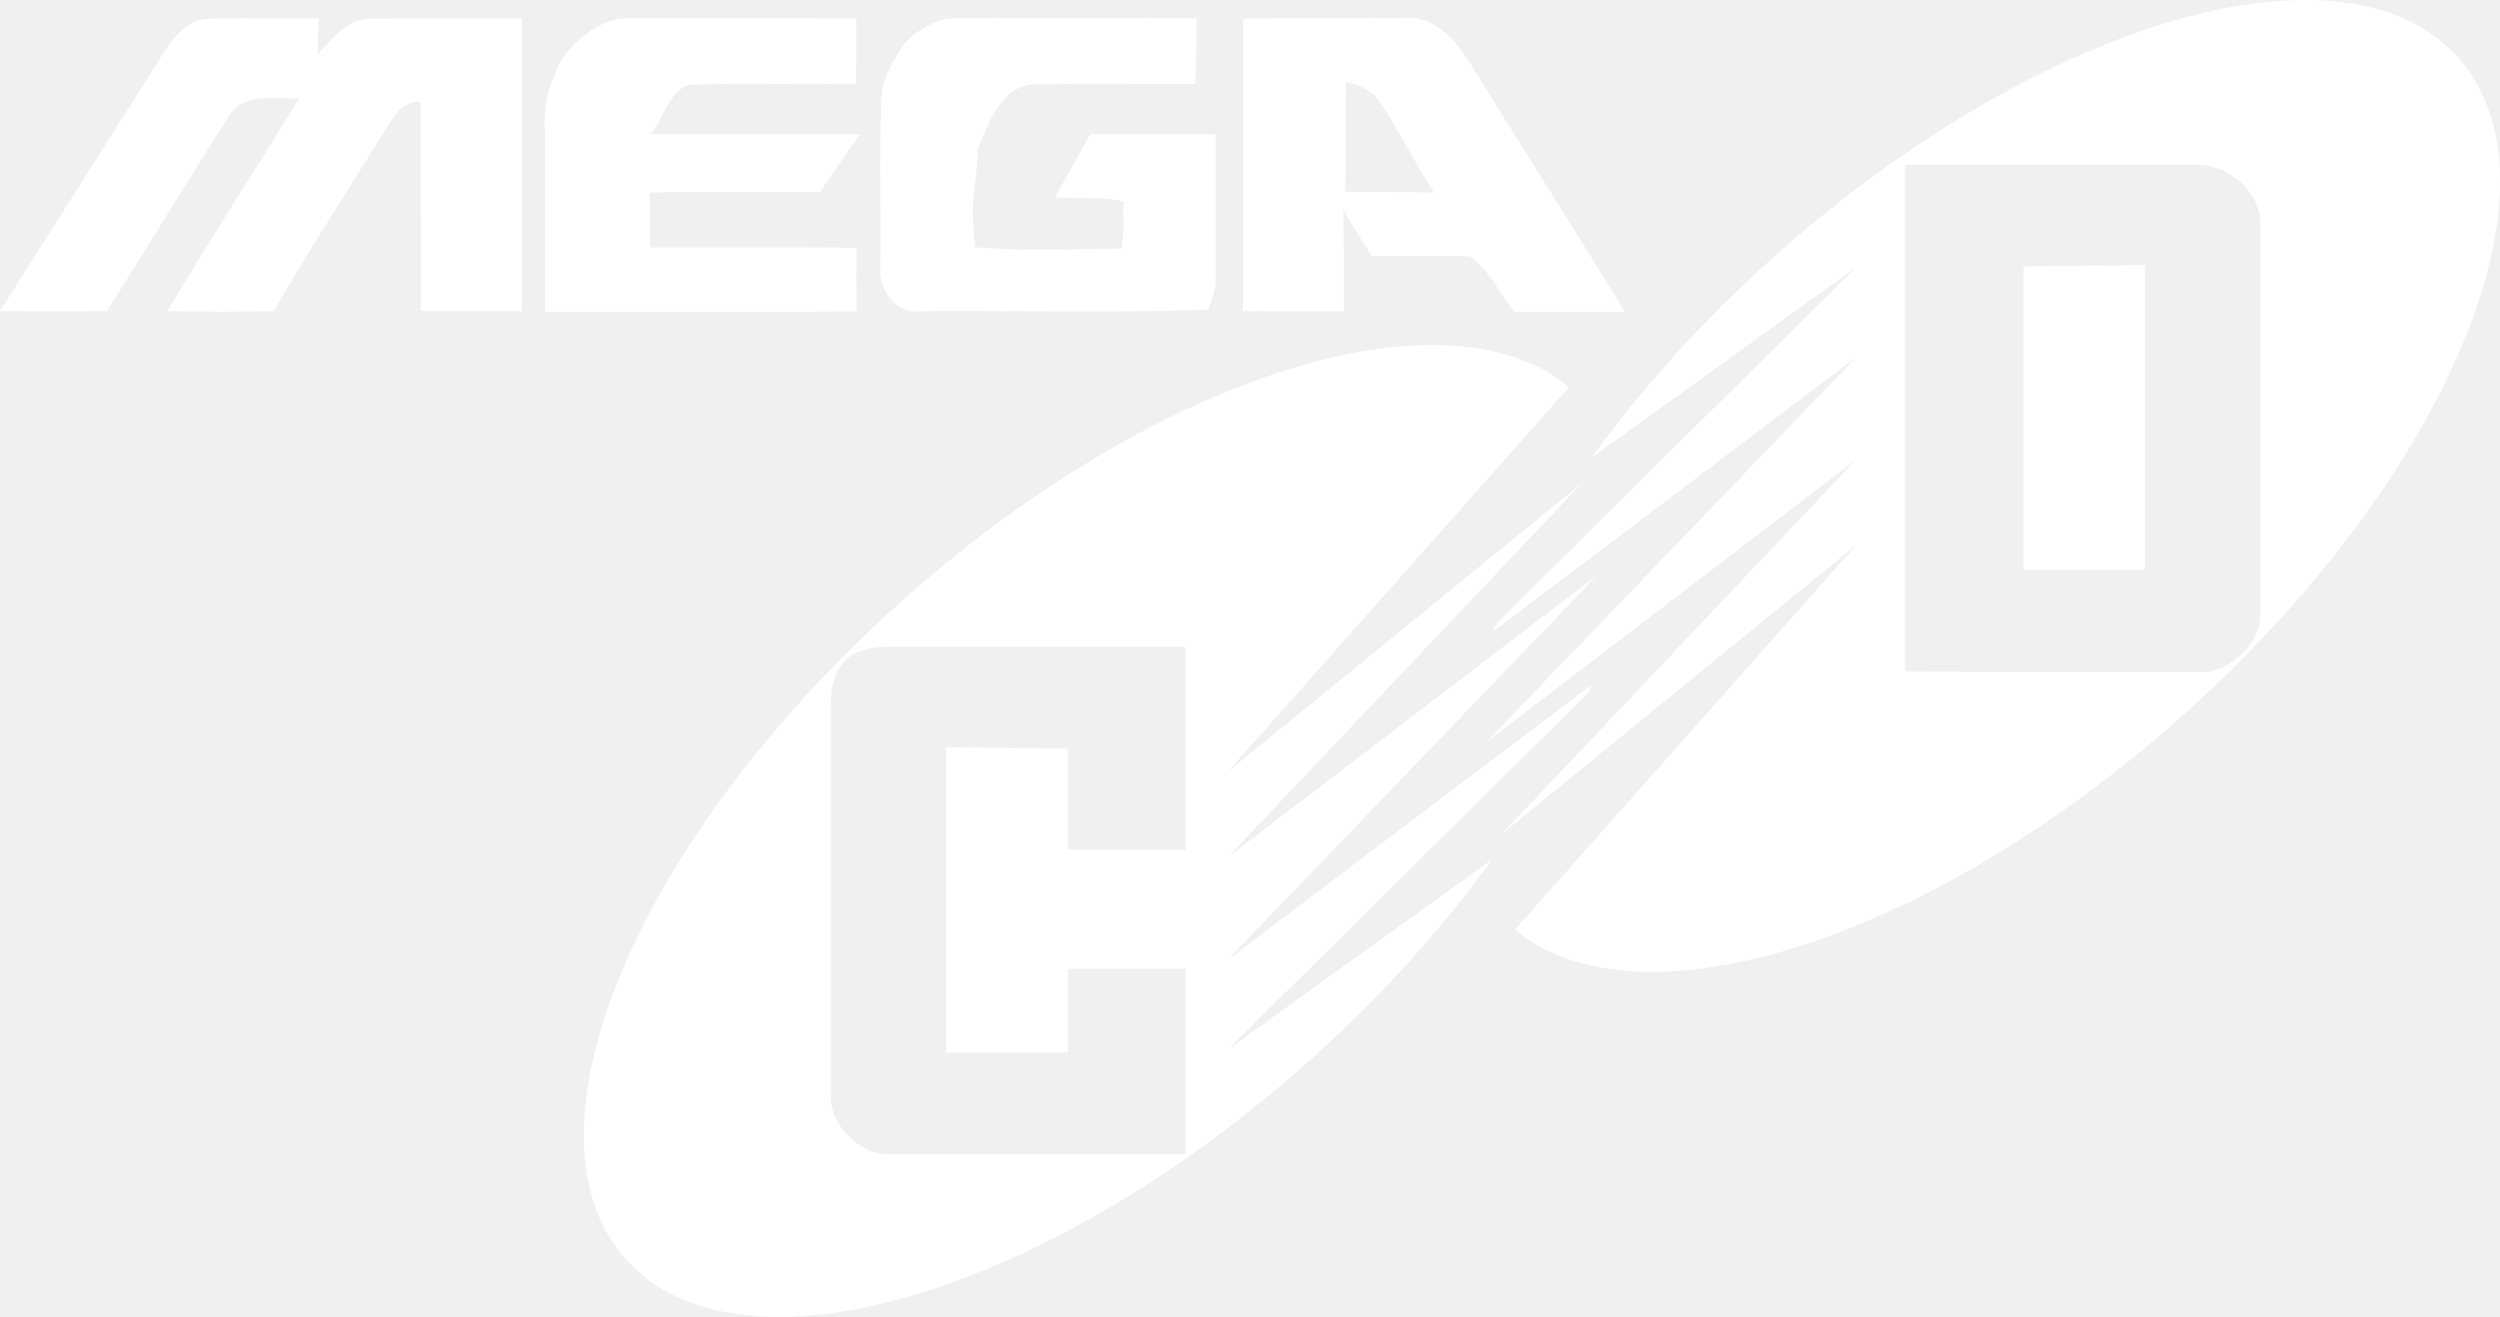
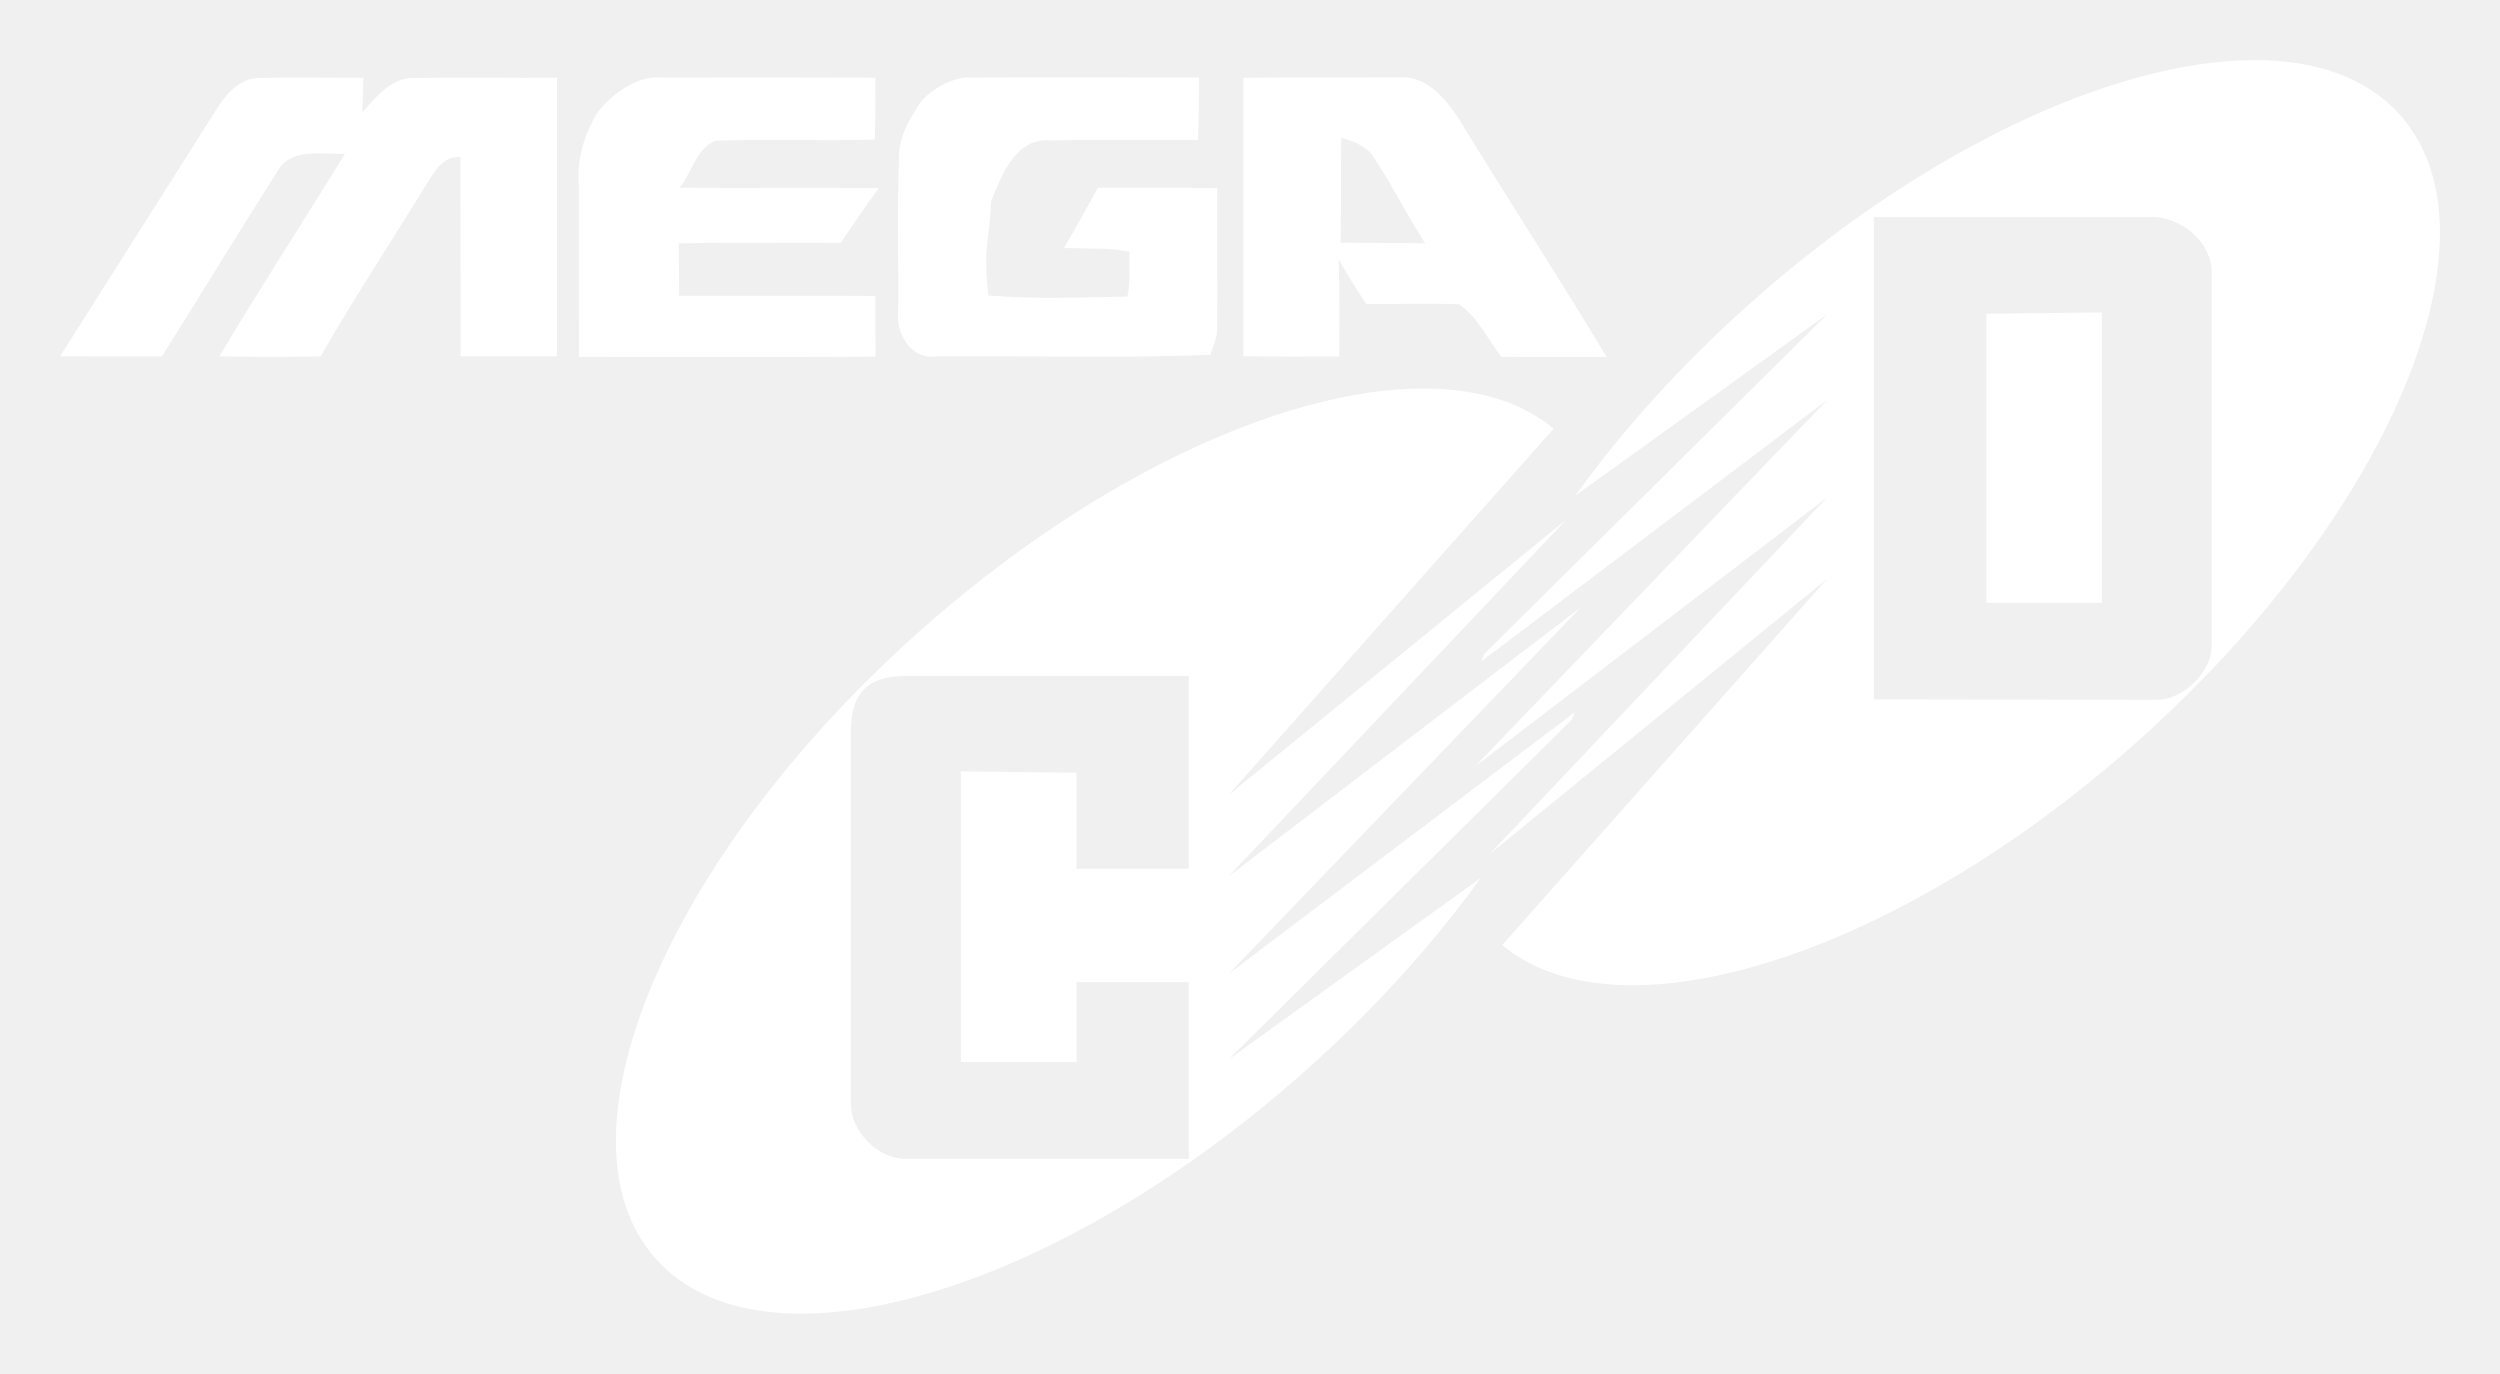
- <svg xmlns="http://www.w3.org/2000/svg" version="1.1" id="Layer_1" x="0px" y="0px" width="198.011" height="104.303" viewBox="0 0 198.011 104.303" enable-background="new 0 0 467 62" xml:space="preserve">
+ <svg xmlns="http://www.w3.org/2000/svg" xml:space="preserve" enable-background="new 0 0 467 62" viewBox="0 0 208.011 114.303" height="114.303" width="208.011" y="0px" x="0px" id="Layer_1" version="1.1">
  <defs id="defs69" />
-   <path style="fill:#ffffff;fill-opacity:1;stroke:none;stroke-width:1.241;stroke-miterlimit:4;stroke-dasharray:none;stroke-opacity:1" d="m 114.689,27.356 c -11.563,-0.57 -28.294,6.867 -43.341,20.315 -20.977,18.745 -30.729,42.059 -21.775,52.078 8.952,10.019 33.22,2.948 54.197,-15.797 5.687,-5.082 10.537,-10.499 14.424,-15.894 l -20.96,15.084 28.534,-28.248 c 0.089,-0.211 0.177,-0.424 0.262,-0.635 l -28.796,21.765 29.305,-30.497 -29.305,22.381 28.088,-29.673 -28.088,22.9 27.04,-30.468 c -2.451,-2.042 -5.731,-3.122 -9.586,-3.312 z m -44.413,23.889 h 23.637 v 16.039 h -9.338 v -7.99 l -9.629,-0.111 v 24.185 h 9.629 v -6.647 h 9.338 v 14.701 h -23.564 c -2.351,0 -4.553,-2.329 -4.553,-4.558 v -31.007 c 0,-3.333 1.587,-4.611 4.48,-4.611 z" id="path38" />
-   <path style="fill:#ffffff;fill-opacity:1;stroke:none;stroke-width:1.241;stroke-miterlimit:4;stroke-dasharray:none;stroke-opacity:1" d="M 182.375,8.5830722e-4 C 170.89,0.092 154.917,7.463 140.493,20.35 c -5.687,5.082 -10.537,10.497 -14.424,15.894 l 20.955,-15.084 -28.529,28.248 c -0.089,0.213 -0.177,0.424 -0.262,0.635 l 28.796,-21.76 -29.31,30.497 29.305,-22.391 -28.083,29.673 28.083,-22.895 -27.036,30.468 c 9.806,8.17 32.864,0.924 52.927,-17.004 20.977,-18.745 30.722,-42.062 21.77,-52.078 -2.797,-3.131 -7.09,-4.594 -12.31,-4.553 z M 150.908,13.063 h 23.569 c 2.275,0.26 4.548,2.188 4.548,4.606 v 31.016 c 0,2.275 -2.36,4.509 -4.548,4.548 l -23.569,-0.039 z m 18.972,7.932 -9.605,0.111 v 24.049 h 9.605 z" id="path42" />
-   <g id="g46" style="fill:#da0000;fill-opacity:1;stroke:none" transform="matrix(0.9769483,0,0,0.9769483,-12.57689,52.95759)">
+   <path id="path38" d="m 119.689,32.356 c -11.563,-0.57 -28.294,6.867 -43.341,20.315 -20.977,18.745 -30.729,42.059 -21.775,52.078 8.952,10.019 33.22,2.948 54.197,-15.797 5.687,-5.082 10.537,-10.499 14.424,-15.894 l -20.96,15.084 28.534,-28.248 c 0.089,-0.211 0.177,-0.424 0.262,-0.635 l -28.796,21.765 29.305,-30.497 -29.305,22.381 28.088,-29.673 -28.088,22.9 27.04,-30.468 c -2.451,-2.042 -5.731,-3.122 -9.586,-3.312 z m -44.413,23.889 h 23.637 v 16.039 h -9.338 v -7.99 l -9.629,-0.111 v 24.185 h 9.629 v -6.647 h 9.338 v 14.701 h -23.564 c -2.351,0 -4.553,-2.329 -4.553,-4.558 v -31.007 c 0,-3.333 1.587,-4.611 4.48,-4.611 z" style="fill:#ffffff;fill-opacity:1;stroke:none;stroke-width:1.241;stroke-miterlimit:4;stroke-dasharray:none;stroke-opacity:1" />
+   <path id="path42" d="m 187.375,5.001 c -11.485,0.091 -27.459,7.462 -41.882,20.349 -5.687,5.082 -10.537,10.497 -14.424,15.894 l 20.955,-15.084 -28.529,28.248 c -0.089,0.213 -0.177,0.424 -0.262,0.635 l 28.796,-21.76 -29.31,30.497 29.305,-22.391 -28.083,29.673 28.083,-22.895 -27.036,30.468 c 9.806,8.17 32.864,0.924 52.927,-17.004 20.977,-18.745 30.722,-42.062 21.77,-52.078 -2.797,-3.131 -7.09,-4.594 -12.31,-4.553 z M 155.908,18.063 h 23.569 c 2.275,0.26 4.548,2.188 4.548,4.606 v 31.016 c 0,2.275 -2.36,4.509 -4.548,4.548 l -23.569,-0.039 z m 18.972,7.932 -9.605,0.111 v 24.049 h 9.605 z" style="fill:#ffffff;fill-opacity:1;stroke:none;stroke-width:1.241;stroke-miterlimit:4;stroke-dasharray:none;stroke-opacity:1" />
+   <g transform="matrix(0.9769483,0,0,0.9769483,-7.576885,57.95759)" style="fill:#da0000;fill-opacity:1;stroke:none" id="g46">
	
</g>
-   <g id="g58" style="fill:#ffffff;fill-opacity:1;stroke:none" transform="matrix(2.482461,0,0,2.482461,-35.51906,-24.01402)">
-     <path d="m 19.633,11.192 c 0.313,-0.467 0.78,-0.939 1.387,-0.919 1.149,-0.032 2.299,0 3.451,-0.009 -0.008,0.386 -0.018,0.771 -0.031,1.156 0.468,-0.518 0.973,-1.174 1.749,-1.146 1.591,-0.029 3.182,0 4.773,-0.009 0,3.111 0.002,6.224 0,9.336 -1.076,0.002 -2.154,0 -3.229,0 -0.006,-2.226 0.001,-4.451 -0.006,-6.676 -0.604,-0.053 -0.894,0.522 -1.167,0.955 -1.17,1.909 -2.407,3.781 -3.518,5.724 -1.132,0.022 -2.261,0.02 -3.393,-0.002 1.358,-2.291 2.815,-4.521 4.209,-6.791 -0.712,0.042 -1.629,-0.195 -2.158,0.421 -1.345,2.111 -2.645,4.253 -3.978,6.372 -1.139,-0.004 -2.276,0.002 -3.414,-0.004 1.773,-2.805 3.554,-5.602 5.325,-8.408 z" id="path48" style="fill:#ffffff;fill-opacity:1;stroke:none" />
-     <path d="m 32.342,11.402 c 0.43,-0.554 1.292,-1.228 2.133,-1.143 2.385,-0.006 4.771,-0.006 7.156,0.003 0.002,0.692 0.005,1.382 -0.016,2.075 -1.777,0.054 -3.559,-0.025 -5.334,0.039 -0.652,0.247 -0.793,1.076 -1.212,1.577 2.227,0.014 4.453,-0.007 6.68,0.009 -0.441,0.601 -0.858,1.22 -1.277,1.835 -1.811,0.014 -3.622,-0.02 -5.43,0.018 0.009,0.584 0.012,1.169 0.014,1.757 2.193,0.004 4.386,-0.009 6.58,0.007 -0.005,0.678 -0.007,1.358 0.006,2.035 -3.314,0.018 -6.629,0.007 -9.943,0.007 -0.005,-1.903 -0.007,-3.806 -0.002,-5.711 -0.076,-0.936 0.188,-1.785 0.645,-2.508 z" id="path50" style="fill:#ffffff;fill-opacity:1;stroke:none" />
-     <path d="m 43.122,11.125 c 0.287,-0.408 1.099,-0.902 1.674,-0.867 2.562,-0.01 5.124,0 7.683,-0.002 0.004,0.7 -0.007,1.398 -0.034,2.096 -1.665,0.011 -3.328,-0.016 -4.991,0.011 -1.139,-0.063 -1.598,1.194 -1.946,2.057 -0.045,1.399 -0.278,1.42 -0.085,3.147 1.88,0.119 2.321,0.07 4.657,0.035 0.12,-0.491 0.047,-1.006 0.072,-1.508 -0.806,-0.132 -0.632,-0.077 -2.196,-0.122 0.39,-0.665 0.764,-1.342 1.136,-2.019 1.333,0.006 2.667,-0.011 4,0.013 -0.005,1.551 0.008,3.102 0,4.653 0.01,0.325 -0.133,0.625 -0.231,0.93 -3.062,0.127 -6.129,0.026 -9.193,0.053 -0.802,0.132 -1.342,-0.727 -1.271,-1.441 0.022,-1.697 -0.039,-3.398 0.027,-5.092 -0.033,-0.793 0.299,-1.316 0.698,-1.944 z" id="path52" style="fill:#ffffff;fill-opacity:1;stroke:none" />
-     <g id="g56" style="fill:#ffffff;fill-opacity:1;stroke:none">
-       <path d="m 53.966,10.267 c 1.726,-0.023 3.454,-0.005 5.18,-0.014 0.925,-0.092 1.595,0.698 2.048,1.398 1.631,2.669 3.339,5.294 4.95,7.974 -1.176,-0.004 -2.353,0.001 -3.529,-0.004 -0.453,-0.596 -0.791,-1.322 -1.408,-1.762 -1.042,-0.041 -2.084,-0.002 -3.124,-0.011 -0.32,-0.491 -0.634,-0.984 -0.919,-1.495 0.029,1.084 0.018,2.169 0.018,3.253 -1.073,0 -2.145,0.011 -3.216,-0.009 -0.002,-3.11 -0.002,-6.221 0,-9.33 z m 3.282,2.014 c -0.019,1.17 0.004,2.34 -0.019,3.51 0.946,0.021 1.89,0.002 2.833,0.026 -0.607,-0.943 -1.109,-1.952 -1.726,-2.891 -0.251,-0.372 -0.672,-0.54 -1.088,-0.645 z" id="path54" style="fill:#ffffff;fill-opacity:1;stroke:none" />
+   <g transform="matrix(2.482461,0,0,2.482461,-30.51906,-19.01402)" style="fill:#ffffff;fill-opacity:1;stroke:none" id="g58">
+     <path style="fill:#ffffff;fill-opacity:1;stroke:none" id="path48" d="m 19.633,11.192 c 0.313,-0.467 0.78,-0.939 1.387,-0.919 1.149,-0.032 2.299,0 3.451,-0.009 -0.008,0.386 -0.018,0.771 -0.031,1.156 0.468,-0.518 0.973,-1.174 1.749,-1.146 1.591,-0.029 3.182,0 4.773,-0.009 0,3.111 0.002,6.224 0,9.336 -1.076,0.002 -2.154,0 -3.229,0 -0.006,-2.226 0.001,-4.451 -0.006,-6.676 -0.604,-0.053 -0.894,0.522 -1.167,0.955 -1.17,1.909 -2.407,3.781 -3.518,5.724 -1.132,0.022 -2.261,0.02 -3.393,-0.002 1.358,-2.291 2.815,-4.521 4.209,-6.791 -0.712,0.042 -1.629,-0.195 -2.158,0.421 -1.345,2.111 -2.645,4.253 -3.978,6.372 -1.139,-0.004 -2.276,0.002 -3.414,-0.004 1.773,-2.805 3.554,-5.602 5.325,-8.408 z" />
+     <path style="fill:#ffffff;fill-opacity:1;stroke:none" id="path50" d="m 32.342,11.402 c 0.43,-0.554 1.292,-1.228 2.133,-1.143 2.385,-0.006 4.771,-0.006 7.156,0.003 0.002,0.692 0.005,1.382 -0.016,2.075 -1.777,0.054 -3.559,-0.025 -5.334,0.039 -0.652,0.247 -0.793,1.076 -1.212,1.577 2.227,0.014 4.453,-0.007 6.68,0.009 -0.441,0.601 -0.858,1.22 -1.277,1.835 -1.811,0.014 -3.622,-0.02 -5.43,0.018 0.009,0.584 0.012,1.169 0.014,1.757 2.193,0.004 4.386,-0.009 6.58,0.007 -0.005,0.678 -0.007,1.358 0.006,2.035 -3.314,0.018 -6.629,0.007 -9.943,0.007 -0.005,-1.903 -0.007,-3.806 -0.002,-5.711 -0.076,-0.936 0.188,-1.785 0.645,-2.508 z" />
+     <path style="fill:#ffffff;fill-opacity:1;stroke:none" id="path52" d="m 43.122,11.125 c 0.287,-0.408 1.099,-0.902 1.674,-0.867 2.562,-0.01 5.124,0 7.683,-0.002 0.004,0.7 -0.007,1.398 -0.034,2.096 -1.665,0.011 -3.328,-0.016 -4.991,0.011 -1.139,-0.063 -1.598,1.194 -1.946,2.057 -0.045,1.399 -0.278,1.42 -0.085,3.147 1.88,0.119 2.321,0.07 4.657,0.035 0.12,-0.491 0.047,-1.006 0.072,-1.508 -0.806,-0.132 -0.632,-0.077 -2.196,-0.122 0.39,-0.665 0.764,-1.342 1.136,-2.019 1.333,0.006 2.667,-0.011 4,0.013 -0.005,1.551 0.008,3.102 0,4.653 0.01,0.325 -0.133,0.625 -0.231,0.93 -3.062,0.127 -6.129,0.026 -9.193,0.053 -0.802,0.132 -1.342,-0.727 -1.271,-1.441 0.022,-1.697 -0.039,-3.398 0.027,-5.092 -0.033,-0.793 0.299,-1.316 0.698,-1.944 z" />
+     <g style="fill:#ffffff;fill-opacity:1;stroke:none" id="g56">
+       <path style="fill:#ffffff;fill-opacity:1;stroke:none" id="path54" d="m 53.966,10.267 c 1.726,-0.023 3.454,-0.005 5.18,-0.014 0.925,-0.092 1.595,0.698 2.048,1.398 1.631,2.669 3.339,5.294 4.95,7.974 -1.176,-0.004 -2.353,0.001 -3.529,-0.004 -0.453,-0.596 -0.791,-1.322 -1.408,-1.762 -1.042,-0.041 -2.084,-0.002 -3.124,-0.011 -0.32,-0.491 -0.634,-0.984 -0.919,-1.495 0.029,1.084 0.018,2.169 0.018,3.253 -1.073,0 -2.145,0.011 -3.216,-0.009 -0.002,-3.11 -0.002,-6.221 0,-9.33 z m 3.282,2.014 c -0.019,1.17 0.004,2.34 -0.019,3.51 0.946,0.021 1.89,0.002 2.833,0.026 -0.607,-0.943 -1.109,-1.952 -1.726,-2.891 -0.251,-0.372 -0.672,-0.54 -1.088,-0.645 z" />
    </g>
  </g>
</svg>
